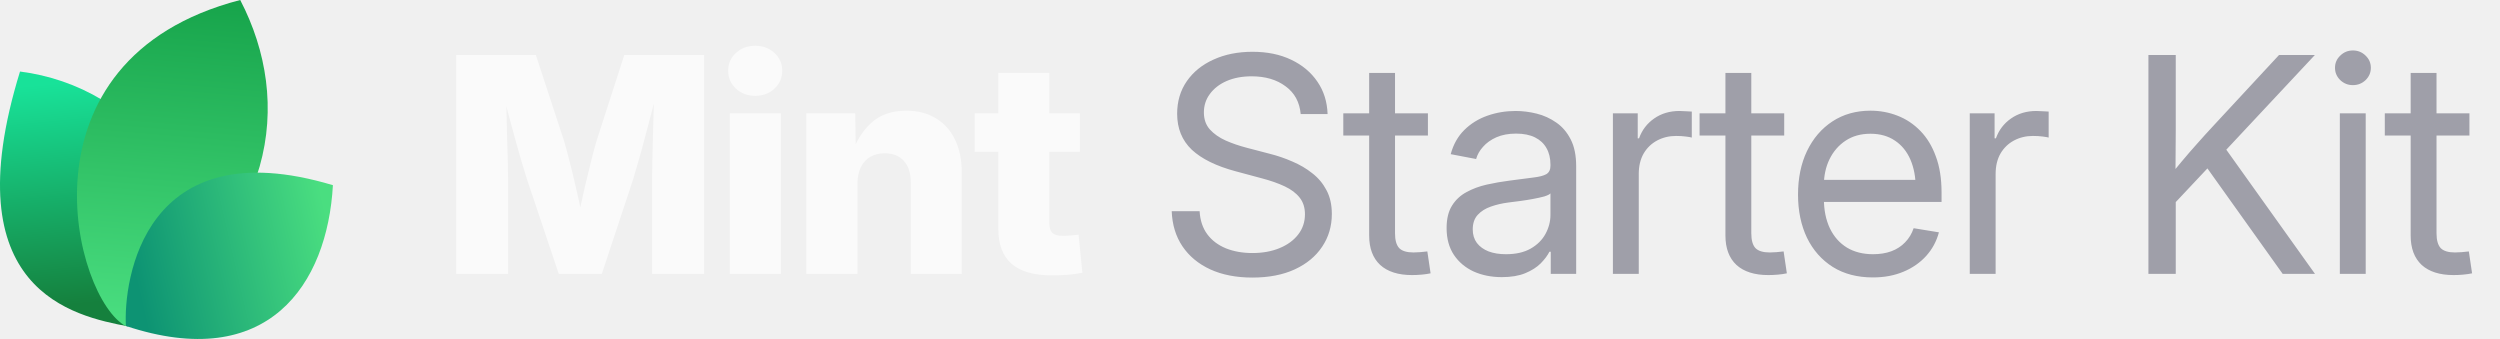
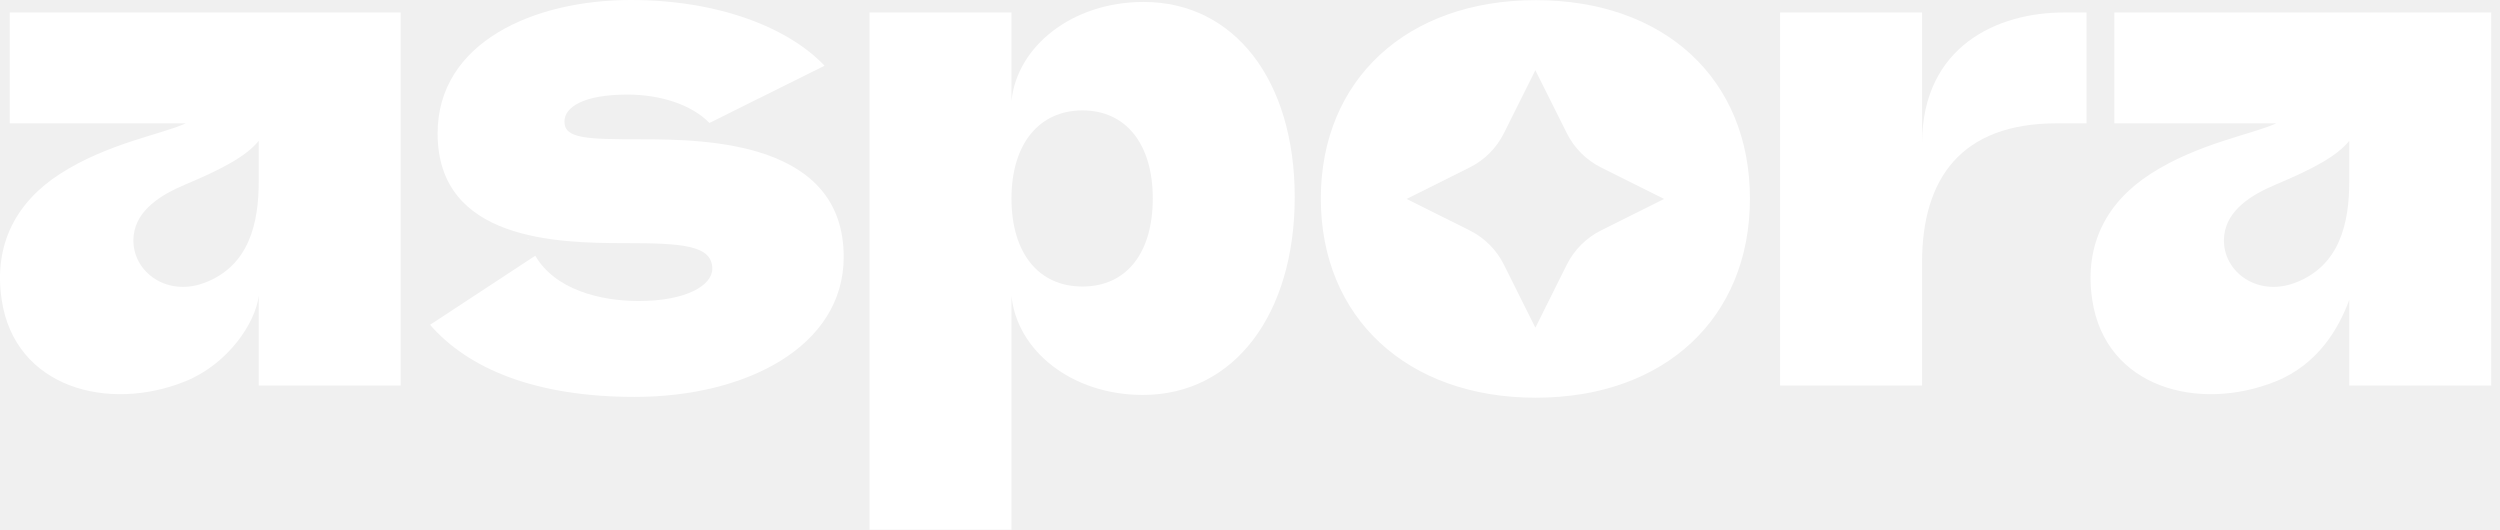
- <svg xmlns="http://www.w3.org/2000/svg" width="177" height="24" viewBox="0 0 177 24" fill="none">
-   <path d="M9.061 23.108C5.268 22.377 -3.391 20.627 1.417 5.064C9.634 6.099 16.973 14.064 9.061 23.108Z" fill="url(#paint0_linear_17557_2145)" />
-   <path d="M8.919 23.094C5.276 21.222 0.784 4.209 17.007 0C20.757 7.193 19.621 16.545 8.919 23.094Z" fill="url(#paint1_linear_17557_2145)" />
-   <path d="M8.914 23.079C8.735 19.882 10.159 9.085 23.57 13.111C23.181 20.123 18.984 26.418 8.914 23.079Z" fill="url(#paint2_linear_17557_2145)" />
-   <path d="M32.301 19.392V3.894H37.938L39.925 9.948C40.036 10.315 40.164 10.787 40.31 11.362C40.462 11.938 40.611 12.552 40.757 13.204C40.91 13.855 41.048 14.483 41.173 15.086C41.305 15.682 41.412 16.192 41.495 16.615H40.695C40.771 16.192 40.871 15.682 40.996 15.086C41.128 14.49 41.267 13.866 41.412 13.214C41.565 12.562 41.714 11.948 41.86 11.373C42.005 10.79 42.133 10.315 42.244 9.948L44.2 3.894H49.848V19.392H46.166V12.704C46.166 12.357 46.173 11.917 46.187 11.383C46.2 10.849 46.214 10.27 46.228 9.646C46.249 9.022 46.266 8.391 46.28 7.753C46.301 7.115 46.311 6.519 46.311 5.964H46.623C46.485 6.561 46.332 7.181 46.166 7.826C45.999 8.471 45.833 9.102 45.666 9.719C45.507 10.336 45.351 10.901 45.198 11.414C45.053 11.928 44.928 12.357 44.824 12.704L42.608 19.392H39.561L37.314 12.704C37.203 12.357 37.072 11.928 36.919 11.414C36.773 10.901 36.614 10.34 36.441 9.729C36.274 9.112 36.104 8.481 35.931 7.836C35.764 7.192 35.608 6.567 35.463 5.964H35.827C35.834 6.512 35.844 7.105 35.858 7.743C35.872 8.374 35.886 9.005 35.9 9.636C35.92 10.26 35.938 10.839 35.952 11.373C35.965 11.907 35.972 12.351 35.972 12.704V19.392H32.301ZM51.668 19.392V8.024H55.288V19.392H51.668ZM53.468 6.786C52.927 6.786 52.473 6.616 52.105 6.276C51.738 5.93 51.554 5.507 51.554 5.007C51.554 4.508 51.738 4.088 52.105 3.749C52.473 3.409 52.927 3.239 53.468 3.239C54.009 3.239 54.463 3.409 54.83 3.749C55.198 4.082 55.382 4.501 55.382 5.007C55.382 5.507 55.198 5.93 54.83 6.276C54.463 6.616 54.009 6.786 53.468 6.786ZM60.708 13.027V19.392H57.088V8.024H60.551L60.593 10.967H60.281C60.593 10.024 61.061 9.268 61.685 8.7C62.309 8.124 63.138 7.836 64.171 7.836C64.975 7.836 65.672 8.017 66.262 8.377C66.851 8.731 67.302 9.234 67.614 9.885C67.933 10.537 68.092 11.307 68.092 12.194V19.392H64.483V12.912C64.483 12.26 64.32 11.754 63.994 11.394C63.675 11.033 63.221 10.853 62.632 10.853C62.25 10.853 61.914 10.936 61.623 11.102C61.332 11.269 61.106 11.515 60.947 11.841C60.787 12.16 60.708 12.555 60.708 13.027ZM76.456 8.024V10.749H69.008V8.024H76.456ZM70.683 5.163H74.292V15.783C74.292 16.102 74.361 16.334 74.5 16.48C74.646 16.625 74.899 16.698 75.259 16.698C75.405 16.698 75.596 16.688 75.831 16.667C76.074 16.646 76.251 16.629 76.362 16.615L76.632 19.309C76.313 19.378 75.963 19.427 75.582 19.455C75.207 19.482 74.836 19.496 74.469 19.496C73.2 19.496 72.25 19.222 71.619 18.674C70.995 18.127 70.683 17.308 70.683 16.22V5.163Z" fill="#FAFAFA" />
-   <path d="M88.667 19.652C87.523 19.652 86.528 19.458 85.682 19.07C84.843 18.681 84.188 18.137 83.716 17.437C83.245 16.736 82.992 15.908 82.957 14.951H84.933C84.968 15.596 85.148 16.14 85.474 16.584C85.8 17.021 86.24 17.354 86.795 17.582C87.35 17.804 87.974 17.915 88.667 17.915C89.388 17.915 90.026 17.801 90.581 17.572C91.143 17.343 91.583 17.024 91.902 16.615C92.228 16.199 92.391 15.717 92.391 15.169C92.391 14.698 92.266 14.306 92.017 13.994C91.767 13.675 91.413 13.408 90.956 13.193C90.498 12.978 89.954 12.787 89.323 12.621L87.502 12.132C86.123 11.765 85.082 11.255 84.382 10.603C83.689 9.944 83.342 9.095 83.342 8.055C83.342 7.174 83.571 6.404 84.028 5.746C84.486 5.087 85.117 4.577 85.921 4.217C86.726 3.849 87.645 3.666 88.678 3.666C89.718 3.666 90.63 3.853 91.413 4.227C92.204 4.602 92.824 5.122 93.275 5.787C93.726 6.446 93.965 7.209 93.993 8.076H92.089C92.013 7.23 91.656 6.574 91.018 6.11C90.387 5.638 89.586 5.403 88.615 5.403C87.95 5.403 87.36 5.513 86.847 5.735C86.341 5.957 85.946 6.262 85.661 6.651C85.377 7.032 85.235 7.469 85.235 7.961C85.235 8.447 85.377 8.849 85.661 9.168C85.946 9.48 86.317 9.74 86.774 9.948C87.232 10.149 87.724 10.319 88.251 10.457L89.884 10.884C90.439 11.023 90.977 11.206 91.496 11.435C92.023 11.657 92.495 11.934 92.911 12.267C93.334 12.593 93.67 12.995 93.92 13.474C94.17 13.945 94.294 14.504 94.294 15.149C94.294 16.015 94.066 16.788 93.608 17.468C93.157 18.148 92.512 18.681 91.673 19.07C90.834 19.458 89.832 19.652 88.667 19.652ZM101.097 8.024V9.594H95.106V8.024H101.097ZM96.937 5.163H98.767V16.521C98.767 17 98.865 17.347 99.059 17.562C99.26 17.77 99.6 17.874 100.078 17.874C100.21 17.874 100.366 17.867 100.546 17.853C100.733 17.832 100.903 17.815 101.056 17.801L101.285 19.351C101.097 19.392 100.886 19.423 100.65 19.444C100.414 19.465 100.189 19.475 99.974 19.475C98.996 19.475 98.244 19.236 97.717 18.758C97.197 18.272 96.937 17.579 96.937 16.677V5.163ZM106.33 19.621C105.595 19.621 104.932 19.489 104.343 19.226C103.754 18.955 103.285 18.564 102.939 18.05C102.592 17.53 102.419 16.896 102.419 16.147C102.419 15.495 102.547 14.965 102.804 14.556C103.06 14.146 103.403 13.828 103.833 13.599C104.263 13.363 104.742 13.186 105.269 13.068C105.796 12.95 106.333 12.857 106.881 12.787C107.574 12.69 108.132 12.617 108.555 12.569C108.978 12.52 109.287 12.441 109.481 12.33C109.675 12.212 109.772 12.014 109.772 11.737V11.654C109.772 11.203 109.679 10.815 109.492 10.489C109.311 10.163 109.041 9.91 108.68 9.729C108.32 9.549 107.872 9.459 107.338 9.459C106.805 9.459 106.34 9.546 105.945 9.719C105.556 9.892 105.241 10.118 104.998 10.395C104.755 10.665 104.593 10.953 104.509 11.258L102.71 10.915C102.897 10.222 103.22 9.65 103.677 9.199C104.135 8.748 104.679 8.412 105.31 8.19C105.941 7.968 106.607 7.857 107.307 7.857C107.8 7.857 108.295 7.92 108.795 8.044C109.301 8.169 109.765 8.381 110.188 8.679C110.611 8.97 110.951 9.369 111.208 9.875C111.464 10.374 111.593 11.005 111.593 11.768V19.392H109.793V17.822H109.7C109.568 18.085 109.363 18.359 109.086 18.643C108.809 18.921 108.444 19.153 107.994 19.34C107.543 19.527 106.988 19.621 106.33 19.621ZM106.621 17.998C107.321 17.998 107.904 17.867 108.368 17.603C108.84 17.333 109.19 16.986 109.419 16.563C109.654 16.133 109.772 15.682 109.772 15.211V13.692C109.703 13.769 109.554 13.841 109.325 13.911C109.096 13.973 108.829 14.032 108.524 14.088C108.226 14.143 107.921 14.192 107.609 14.233C107.304 14.275 107.033 14.309 106.798 14.337C106.354 14.393 105.938 14.49 105.549 14.628C105.168 14.76 104.86 14.954 104.624 15.211C104.388 15.467 104.27 15.811 104.27 16.241C104.27 16.615 104.367 16.934 104.561 17.198C104.762 17.461 105.04 17.662 105.393 17.801C105.747 17.933 106.156 17.998 106.621 17.998ZM114.193 19.392V8.024H115.951V9.792H116.045C116.253 9.209 116.61 8.741 117.116 8.388C117.622 8.034 118.219 7.857 118.905 7.857C119.058 7.857 119.217 7.864 119.384 7.878C119.55 7.885 119.682 7.892 119.779 7.899V9.74C119.716 9.719 119.578 9.695 119.363 9.667C119.155 9.639 118.922 9.625 118.666 9.625C118.174 9.625 117.726 9.733 117.324 9.948C116.922 10.163 116.603 10.471 116.367 10.874C116.138 11.276 116.024 11.758 116.024 12.319V19.392H114.193ZM126.322 8.024V9.594H120.33V8.024H126.322ZM122.161 5.163H123.992V16.521C123.992 17 124.089 17.347 124.283 17.562C124.484 17.77 124.824 17.874 125.302 17.874C125.434 17.874 125.59 17.867 125.77 17.853C125.958 17.832 126.127 17.815 126.28 17.801L126.509 19.351C126.322 19.392 126.11 19.423 125.874 19.444C125.639 19.465 125.413 19.475 125.198 19.475C124.221 19.475 123.468 19.236 122.941 18.758C122.421 18.272 122.161 17.579 122.161 16.677V5.163ZM132.604 19.642C131.502 19.642 130.555 19.396 129.765 18.903C128.974 18.404 128.364 17.714 127.934 16.834C127.511 15.946 127.3 14.927 127.3 13.775C127.3 12.611 127.511 11.584 127.934 10.697C128.364 9.802 128.964 9.102 129.734 8.596C130.51 8.089 131.408 7.836 132.428 7.836C133.1 7.836 133.738 7.954 134.341 8.19C134.952 8.426 135.489 8.783 135.954 9.261C136.425 9.74 136.793 10.343 137.056 11.071C137.327 11.792 137.462 12.645 137.462 13.63V14.296H128.433V12.735H136.463L135.631 13.297C135.631 12.541 135.506 11.876 135.257 11.3C135.007 10.725 134.643 10.277 134.165 9.958C133.686 9.632 133.107 9.469 132.428 9.469C131.748 9.469 131.162 9.632 130.67 9.958C130.177 10.284 129.796 10.725 129.526 11.279C129.262 11.827 129.13 12.441 129.13 13.12V14.046C129.13 14.864 129.273 15.572 129.557 16.168C129.841 16.757 130.243 17.211 130.763 17.53C131.283 17.842 131.901 17.998 132.615 17.998C133.093 17.998 133.523 17.929 133.905 17.79C134.293 17.645 134.619 17.433 134.882 17.156C135.153 16.879 135.354 16.546 135.486 16.157L137.275 16.449C137.108 17.08 136.81 17.634 136.38 18.113C135.95 18.591 135.413 18.966 134.768 19.236C134.123 19.507 133.402 19.642 132.604 19.642ZM139.459 19.392V8.024H141.217V9.792H141.311C141.519 9.209 141.876 8.741 142.382 8.388C142.888 8.034 143.485 7.857 144.171 7.857C144.324 7.857 144.483 7.864 144.649 7.878C144.816 7.885 144.948 7.892 145.045 7.899V9.74C144.982 9.719 144.844 9.695 144.629 9.667C144.421 9.639 144.188 9.625 143.932 9.625C143.439 9.625 142.992 9.733 142.59 9.948C142.188 10.163 141.869 10.471 141.633 10.874C141.404 11.276 141.29 11.758 141.29 12.319V19.392H139.459ZM153.429 14.961V12.715C153.783 12.257 154.136 11.82 154.49 11.404C154.844 10.981 155.204 10.565 155.572 10.156C155.939 9.74 156.314 9.327 156.695 8.918L161.355 3.894H163.893L157.277 10.967H157.184L153.429 14.961ZM152.108 19.392V3.894H154.043V9.241L154.022 12.559L154.043 13.505V19.392H152.108ZM161.615 19.392L155.967 11.477L157.173 9.969L163.903 19.392H161.615ZM165.661 19.392V8.024H167.492V19.392H165.661ZM166.587 6.027C166.24 6.027 165.942 5.909 165.692 5.673C165.443 5.43 165.318 5.139 165.318 4.799C165.318 4.459 165.443 4.172 165.692 3.936C165.942 3.693 166.24 3.572 166.587 3.572C166.934 3.572 167.232 3.693 167.482 3.936C167.731 4.172 167.856 4.459 167.856 4.799C167.856 5.139 167.731 5.43 167.482 5.673C167.232 5.909 166.934 6.027 166.587 6.027ZM174.836 8.024V9.594H168.844V8.024H174.836ZM170.675 5.163H172.506V16.521C172.506 17 172.603 17.347 172.797 17.562C172.998 17.77 173.338 17.874 173.816 17.874C173.948 17.874 174.104 17.867 174.284 17.853C174.472 17.832 174.641 17.815 174.794 17.801L175.023 19.351C174.836 19.392 174.624 19.423 174.388 19.444C174.153 19.465 173.927 19.475 173.712 19.475C172.735 19.475 171.982 19.236 171.455 18.758C170.935 18.272 170.675 17.579 170.675 16.677V5.163Z" fill="#9F9FA9" />
+ <svg xmlns="http://www.w3.org/2000/svg" width="118" height="25" viewBox="0 0 118 25" fill="none">
+   <g clip-path="url(#clip0_25714_185)">
+     <path d="M0.459 0.589V5.821H8.767C7.675 6.331 5.078 6.758 2.827 8.211C0.81 9.513 -0.321 11.495 0.08 14.155C0.705 18.308 5.115 19.463 8.74 18.001C10.75 17.191 12.06 15.253 12.212 13.958V18.197H18.912V0.589H0.459ZM12.212 8.554C12.212 10.488 11.788 12.547 9.646 13.351C7.78 14.051 6.105 12.707 6.314 11.08C6.465 9.896 7.614 9.187 8.703 8.728C10.483 7.976 11.607 7.39 12.211 6.648V8.554H12.212Z" fill="white" />
+     <path d="M41.042 0.589H47.742V4.776C47.99 2.202 50.596 0.092 53.977 0.092C58.258 0.092 61.111 3.783 61.111 9.304C61.111 14.825 58.258 18.641 53.946 18.641C50.565 18.641 47.99 16.531 47.742 13.957V24.999H41.042V0.589ZM54.411 9.367C54.411 6.792 53.139 5.211 51.092 5.211C49.046 5.211 47.742 6.793 47.742 9.367C47.742 11.941 49.014 13.524 51.092 13.524C53.17 13.524 54.411 11.942 54.411 9.367Z" fill="white" />
+     <path d="M84.02 0.589H90.72V6.731C90.751 2.171 94.287 0.589 97.42 0.589H98.484V5.821H97.078C92.581 5.821 90.72 8.406 90.72 12.407V18.197H84.02V0.589Z" fill="white" />
+     <path d="M30.271 6.575C27.666 6.575 26.642 6.544 26.642 5.738C26.642 5.056 27.541 4.464 29.62 4.464C31.153 4.464 32.644 4.933 33.485 5.804L38.919 3.102C37.227 1.316 33.936 7.62939e-05 29.774 7.62939e-05C25.215 7.62939e-05 20.655 1.985 20.655 6.297C20.655 11.353 26.3 11.476 29.494 11.476C32.193 11.476 33.62 11.57 33.62 12.686C33.62 13.461 32.411 14.208 30.146 14.208C28.31 14.208 26.191 13.665 25.265 12.07L20.303 15.328L20.282 15.311C22.104 17.42 25.298 18.734 29.96 18.734C35.233 18.734 39.823 16.346 39.823 12.127C39.823 6.699 33.403 6.575 30.27 6.575H30.271Z" fill="white" />
+     <path d="M24.899 11.315L24.949 11.331C24.945 11.318 24.94 11.304 24.936 11.291L24.899 11.315Z" fill="white" />
+     <path d="M99.798 0.589V5.821H107.44C106.349 6.331 103.751 6.758 101.5 8.211C99.483 9.513 98.353 11.495 98.754 14.155C99.379 18.308 103.789 19.463 107.414 18.001C109.424 17.191 110.401 15.477 110.885 14.154V18.197H117.585V0.589H99.798ZM110.885 8.554C110.885 10.488 110.462 12.547 108.319 13.351C106.454 14.051 104.779 12.707 104.987 11.08C105.139 9.896 106.288 9.187 107.376 8.728C109.157 7.976 110.28 7.39 110.884 6.648V8.554H110.885Z" fill="white" />
+     <path d="M72.485 0.007C66.406 0.007 62.343 3.76 62.343 9.374C62.343 14.987 66.407 18.772 72.485 18.772C78.564 18.772 82.597 15.018 82.597 9.374C82.597 3.729 78.564 0.007 72.485 0.007ZM75.567 10.877C74.87 11.225 74.305 11.79 73.956 12.488L72.469 15.466L70.982 12.488C70.634 11.79 70.069 11.225 69.371 10.877L66.393 9.39L69.371 7.903C70.069 7.555 70.634 6.989 70.982 6.292L72.469 3.314L73.956 6.292C74.305 6.989 74.87 7.555 75.567 7.903L78.545 9.39L75.567 10.877Z" fill="white" />
+   </g>
  <defs>
-     <linearGradient id="paint0_linear_17557_2145" x1="3.776" y1="5.916" x2="5.232" y2="21.559" gradientUnits="userSpaceOnUse">
-       <stop stop-color="#18E299" />
-       <stop offset="1" stop-color="#15803D" />
-     </linearGradient>
-     <linearGradient id="paint1_linear_17557_2145" x1="12.171" y1="-0.718" x2="10.19" y2="22.983" gradientUnits="userSpaceOnUse">
-       <stop stop-color="#16A34A" />
-       <stop offset="1" stop-color="#4ADE80" />
-     </linearGradient>
-     <linearGradient id="paint2_linear_17557_2145" x1="23.133" y1="15.353" x2="9.338" y2="18.52" gradientUnits="userSpaceOnUse">
-       <stop stop-color="#4ADE80" />
-       <stop offset="1" stop-color="#0D9373" />
-     </linearGradient>
+     <clipPath id="clip0_25714_185">
+       <rect width="117.585" height="25" fill="white" />
+     </clipPath>
  </defs>
</svg>
